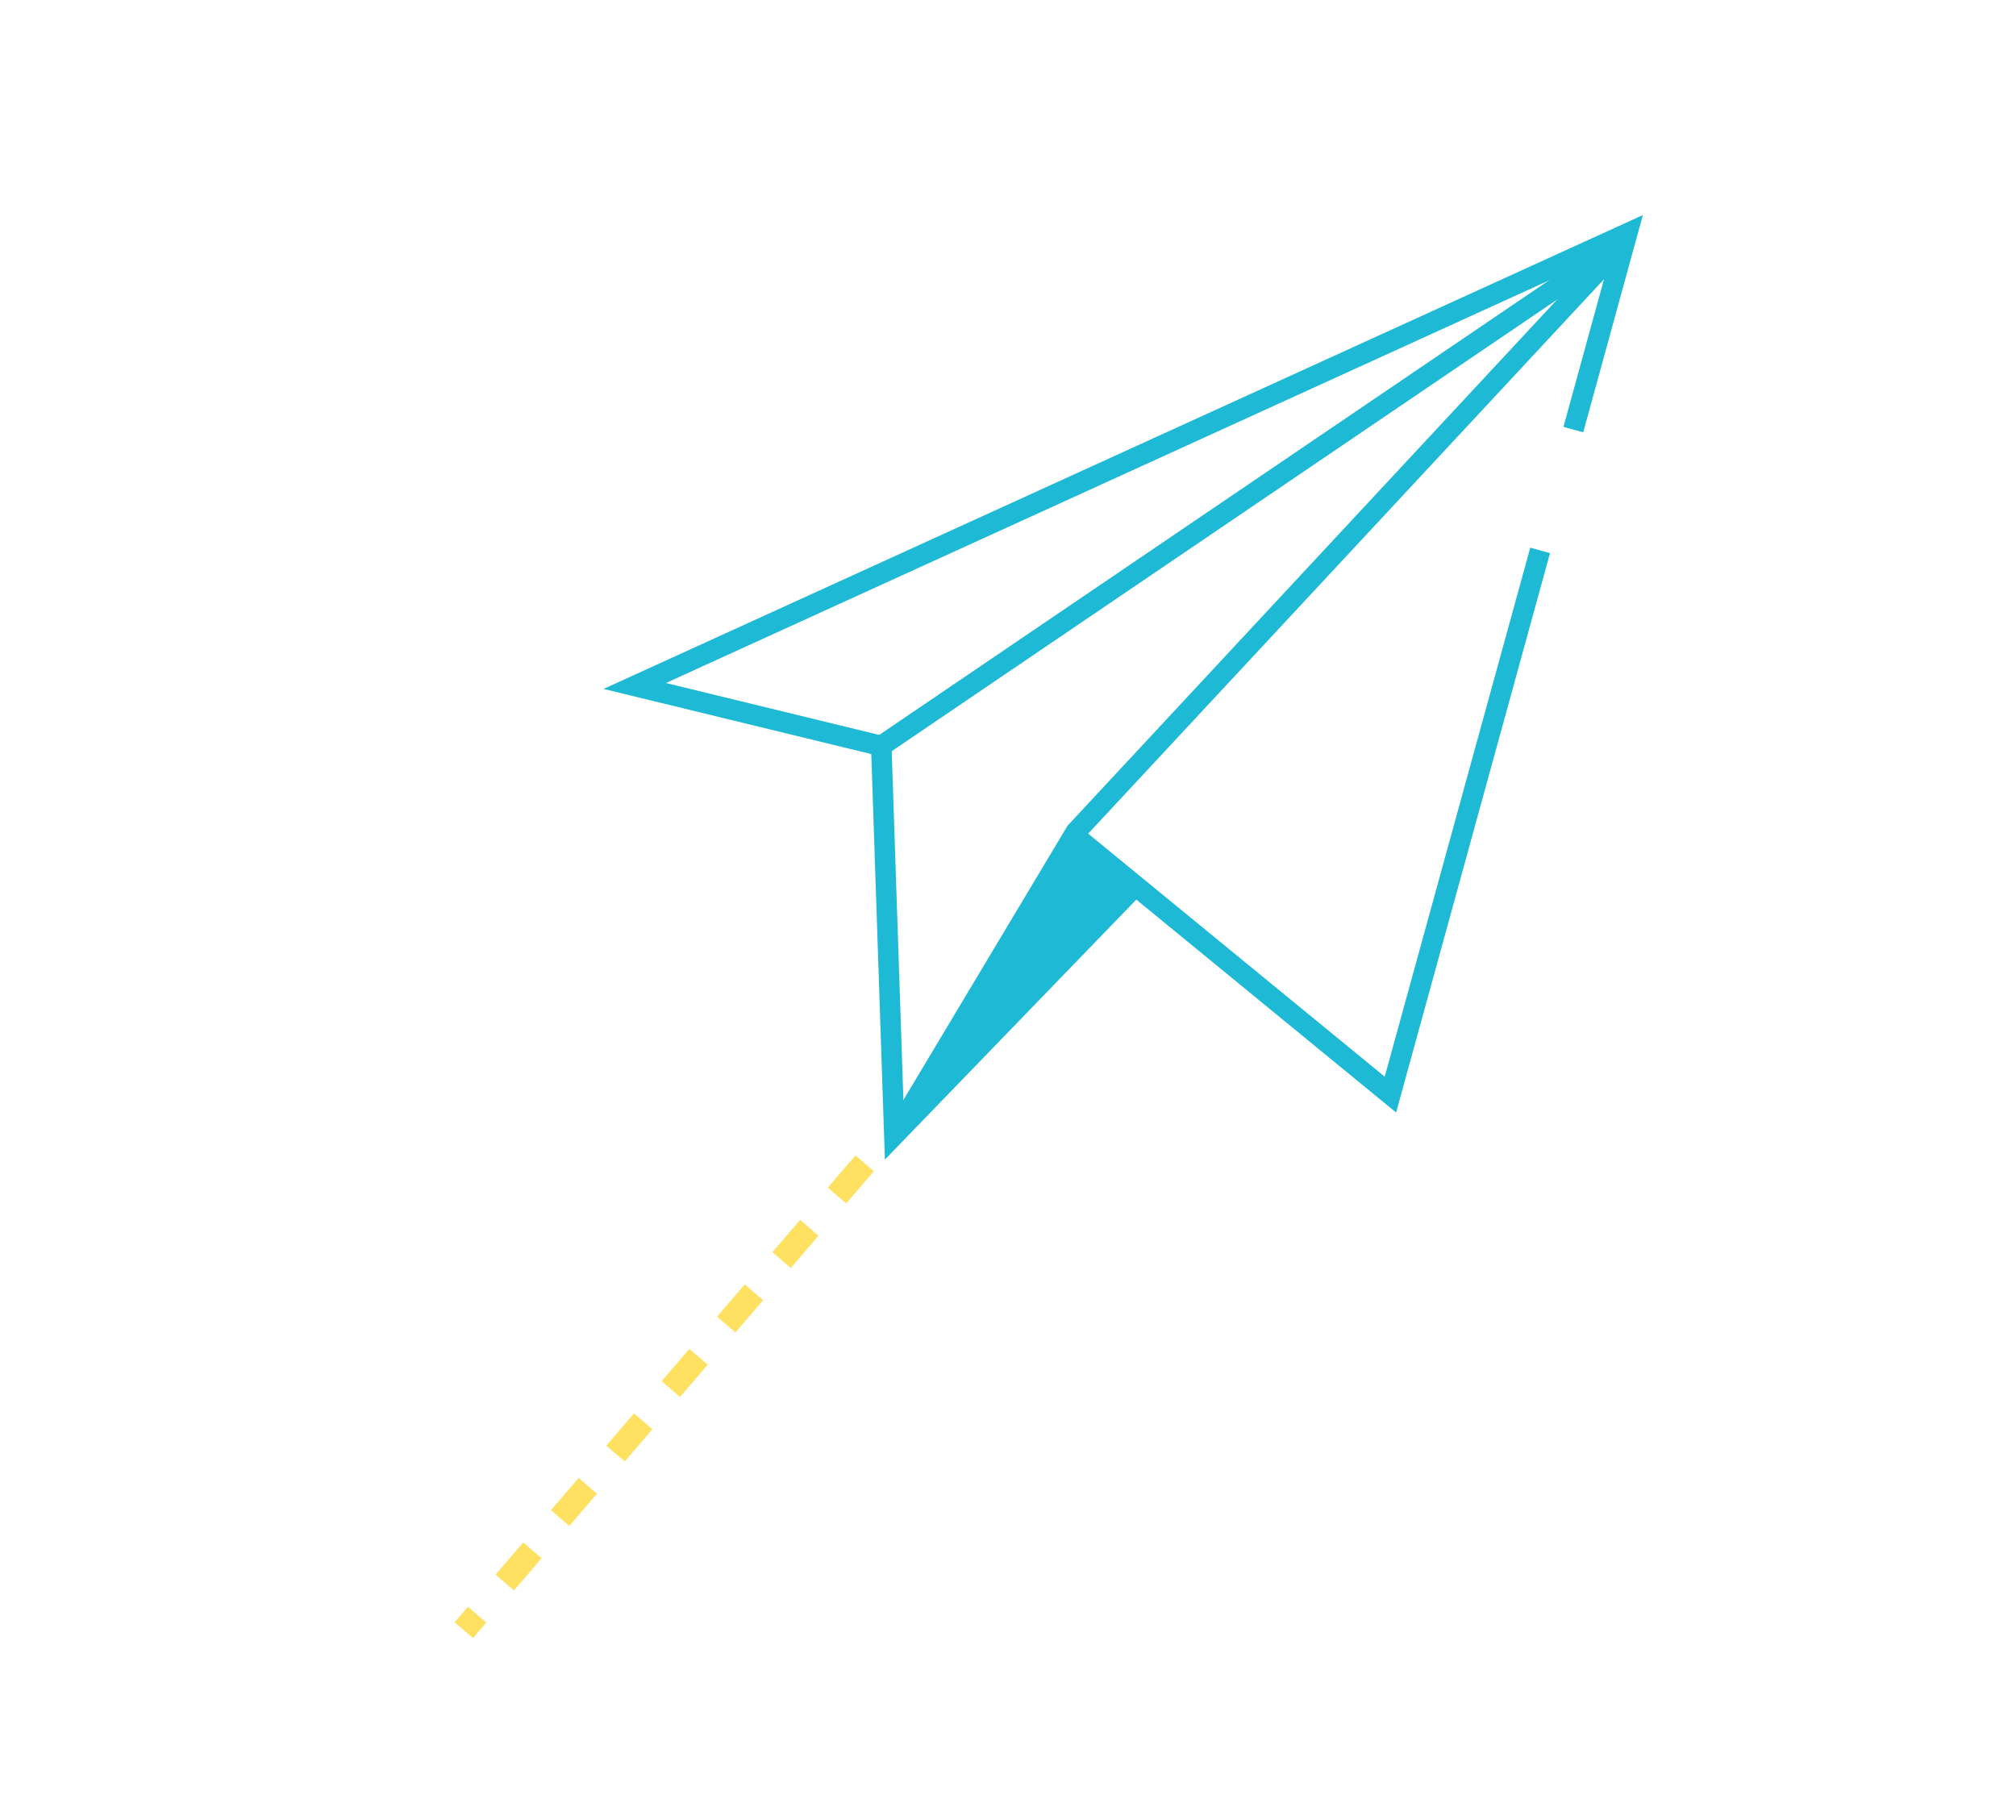
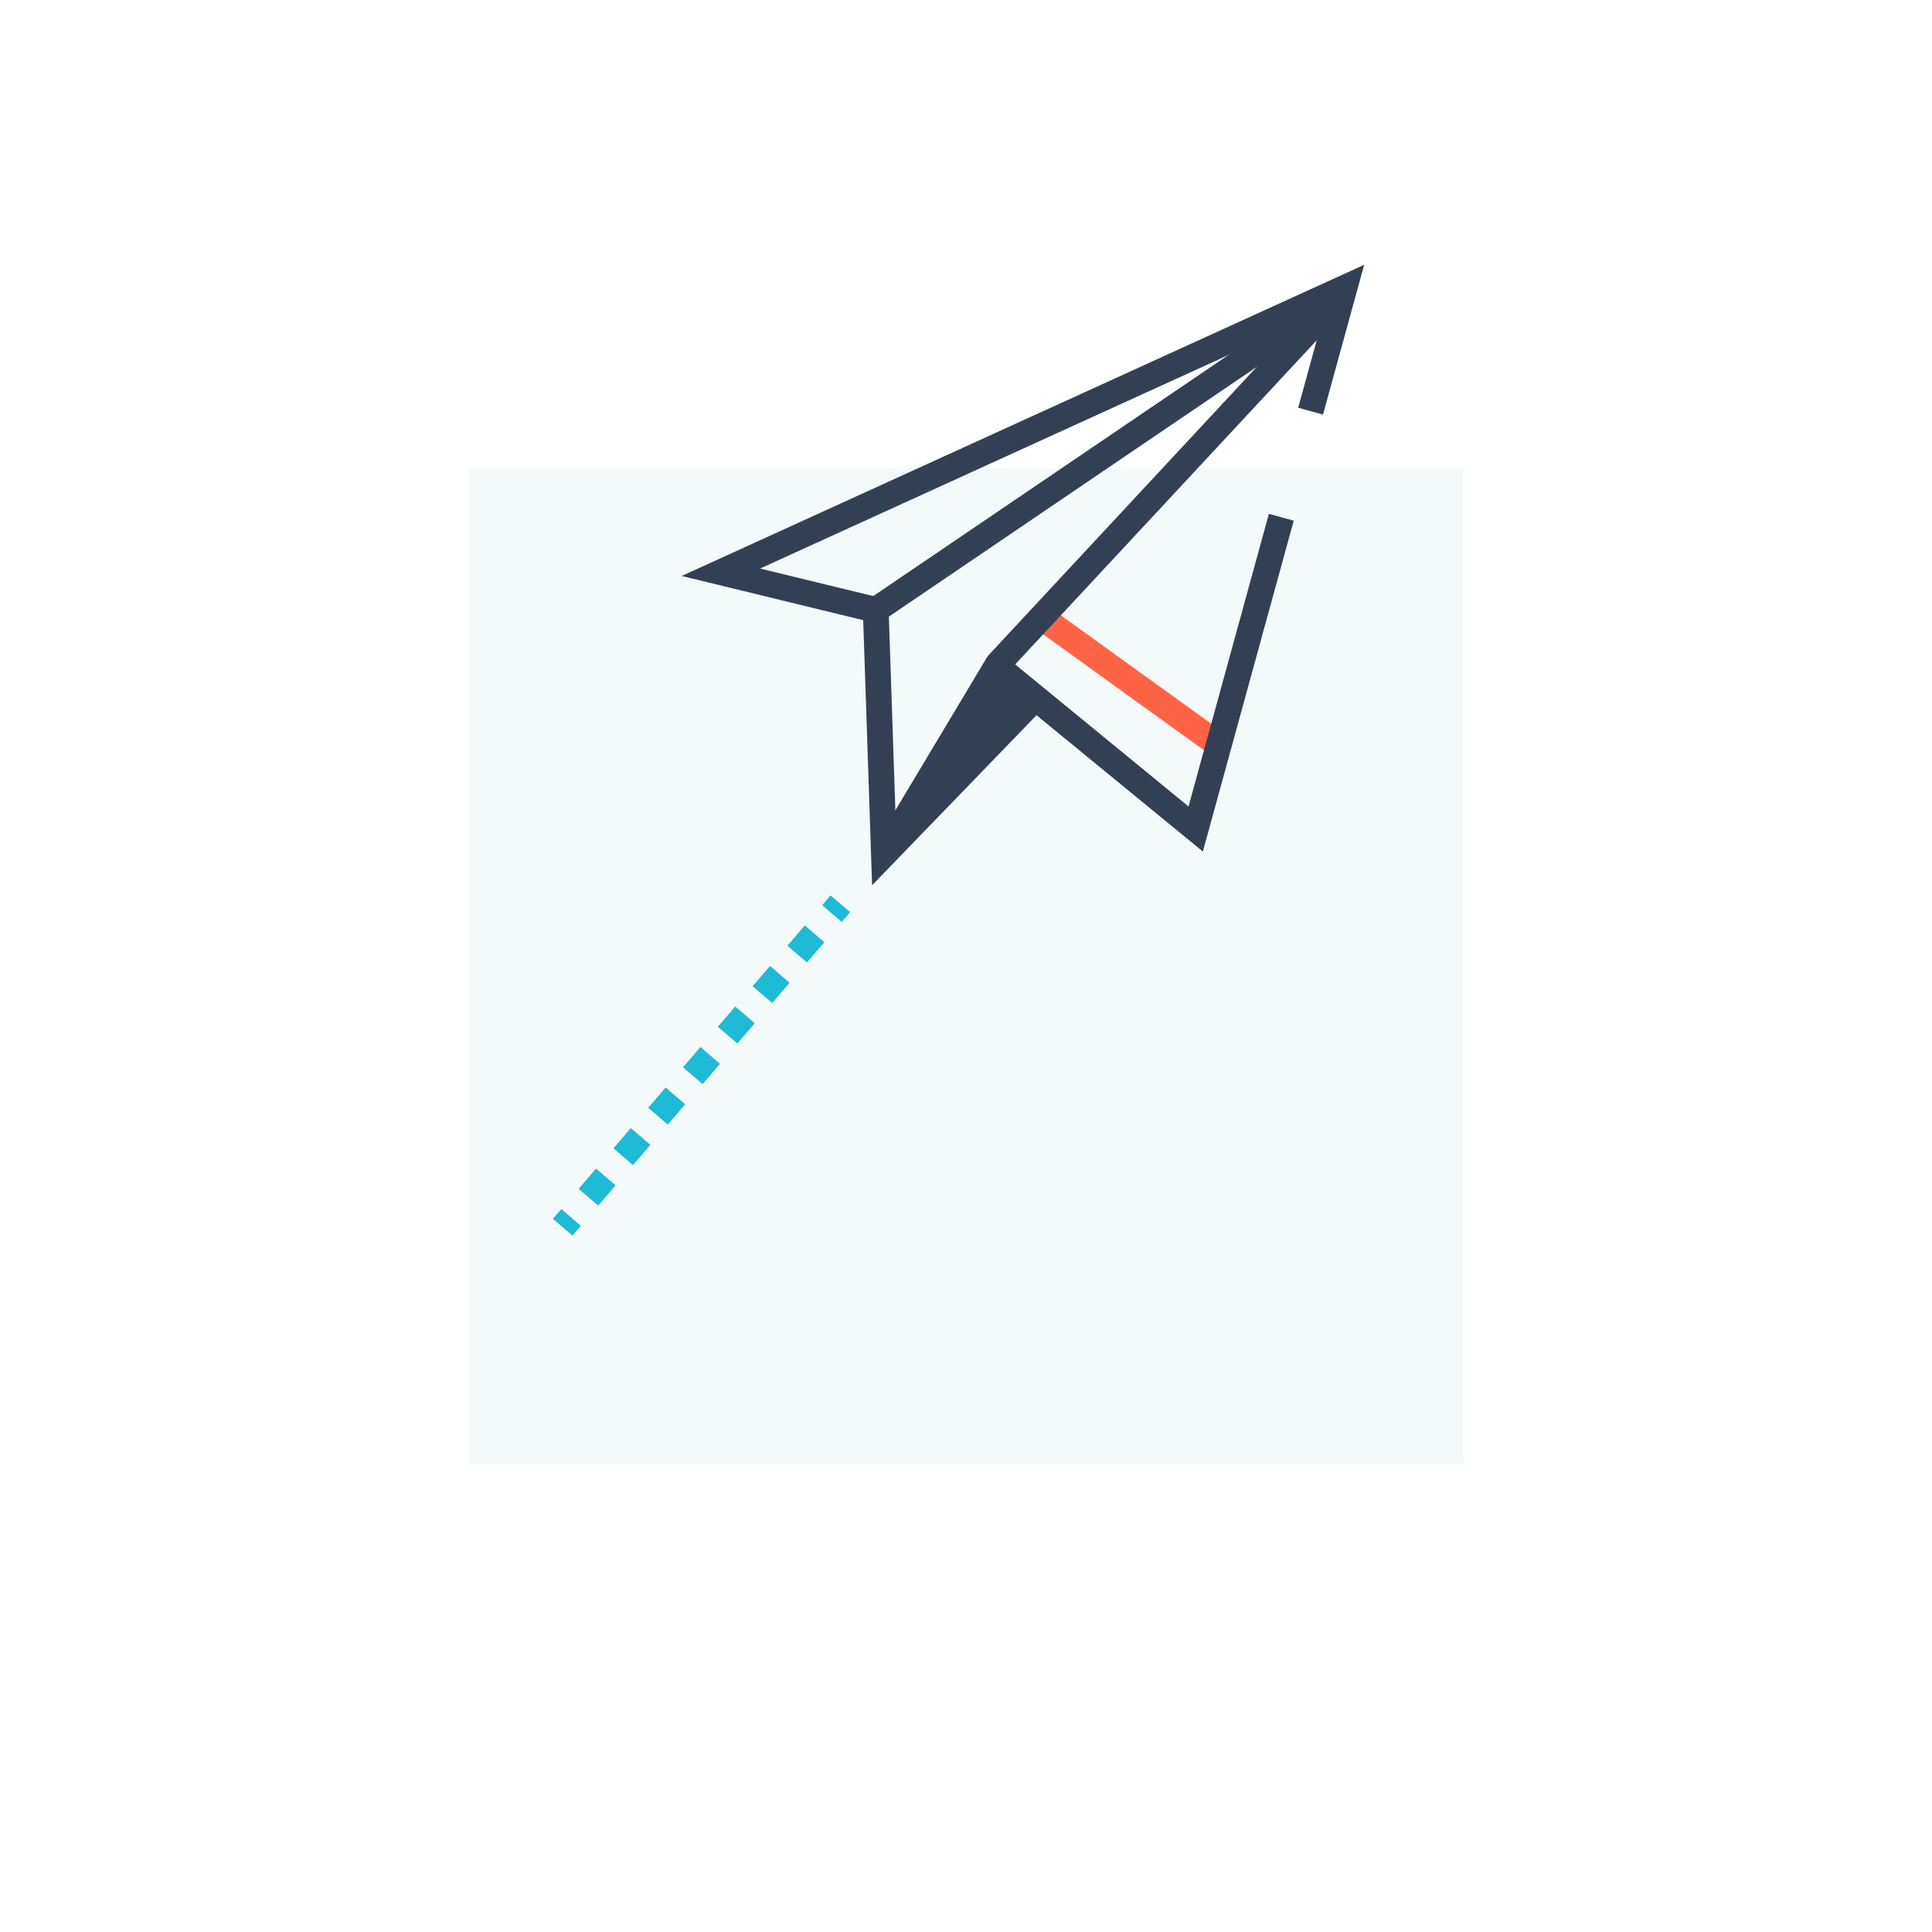
- <svg xmlns="http://www.w3.org/2000/svg" viewBox="0 0 295.03 266.34">
+ <svg xmlns="http://www.w3.org/2000/svg" viewBox="0 0 450 450">
  <defs>
-     <style>.a,.b,.c,.d{fill:none;stroke-miterlimit:10;}.a,.b{stroke:#ffe161;stroke-width:3.55px;}.b{stroke-dasharray:6.22 6.22;}.c,.d{stroke:#1eb9d5;stroke-width:3px;}.c,.e{fill-rule:evenodd;}.e{fill:#1eb9d5;}</style>
+     <style>.a{fill:#f4f9f9;}.b,.c,.d,.e,.f{fill:none;stroke-miterlimit:10;stroke-width:6px;}.b{stroke:#ff6346;}.c,.d{stroke:#1fbad6;}.d{stroke-dasharray:6.22 6.22;}.e,.f{stroke:#334054;}.e,.g{fill-rule:evenodd;}.g{fill:#334054;}</style>
  </defs>
-   <line class="a" x1="132.55" y1="163.25" x2="130.59" y2="165.53" />
-   <line class="b" x1="126.54" y1="170.25" x2="71.86" y2="233.94" />
-   <line class="a" x1="69.83" y1="236.3" x2="67.88" y2="238.58" />
-   <polyline class="c" points="225.39 80.55 203.48 160.19 157.44 122.46" />
-   <polyline class="c" points="165.99 129.81 130.88 166.12 128.97 109.17 92.89 100.39 238.13 34.17 230.25 62.87" />
-   <polyline class="c" points="236.38 36.9 157.44 121.74 130.88 166.12" />
-   <line class="d" x1="128.97" y1="109.16" x2="234.77" y2="37.35" />
-   <polygon class="e" points="157.54 122.87 164.68 129.44 131.83 164.72 157.54 122.87" />
+   <rect class="a" x="109.19" y="109.19" width="231.61" height="231.61" />
+   <line class="b" x1="244.38" y1="145.07" x2="282.67" y2="172.66" />
+   <line class="c" x1="195.73" y1="210.51" x2="193.78" y2="212.79" />
+   <line class="d" x1="189.73" y1="217.51" x2="135.04" y2="281.2" />
+   <line class="c" x1="133.02" y1="283.56" x2="131.06" y2="285.84" />
+   <polyline class="e" points="298.44 120.48 278.5 193.09 232.46 155.36" />
+   <polyline class="e" points="241 162.71 205.89 199.02 203.98 142.07 167.91 133.29 313.15 67.07 305.26 95.77" />
+   <polyline class="e" points="311.39 69.8 232.46 154.64 205.89 199.02" />
+   <line class="f" x1="203.98" y1="142.07" x2="309.79" y2="70.25" />
+   <polygon class="g" points="232.56 155.77 239.69 162.34 206.84 197.63 232.56 155.77" />
</svg>
